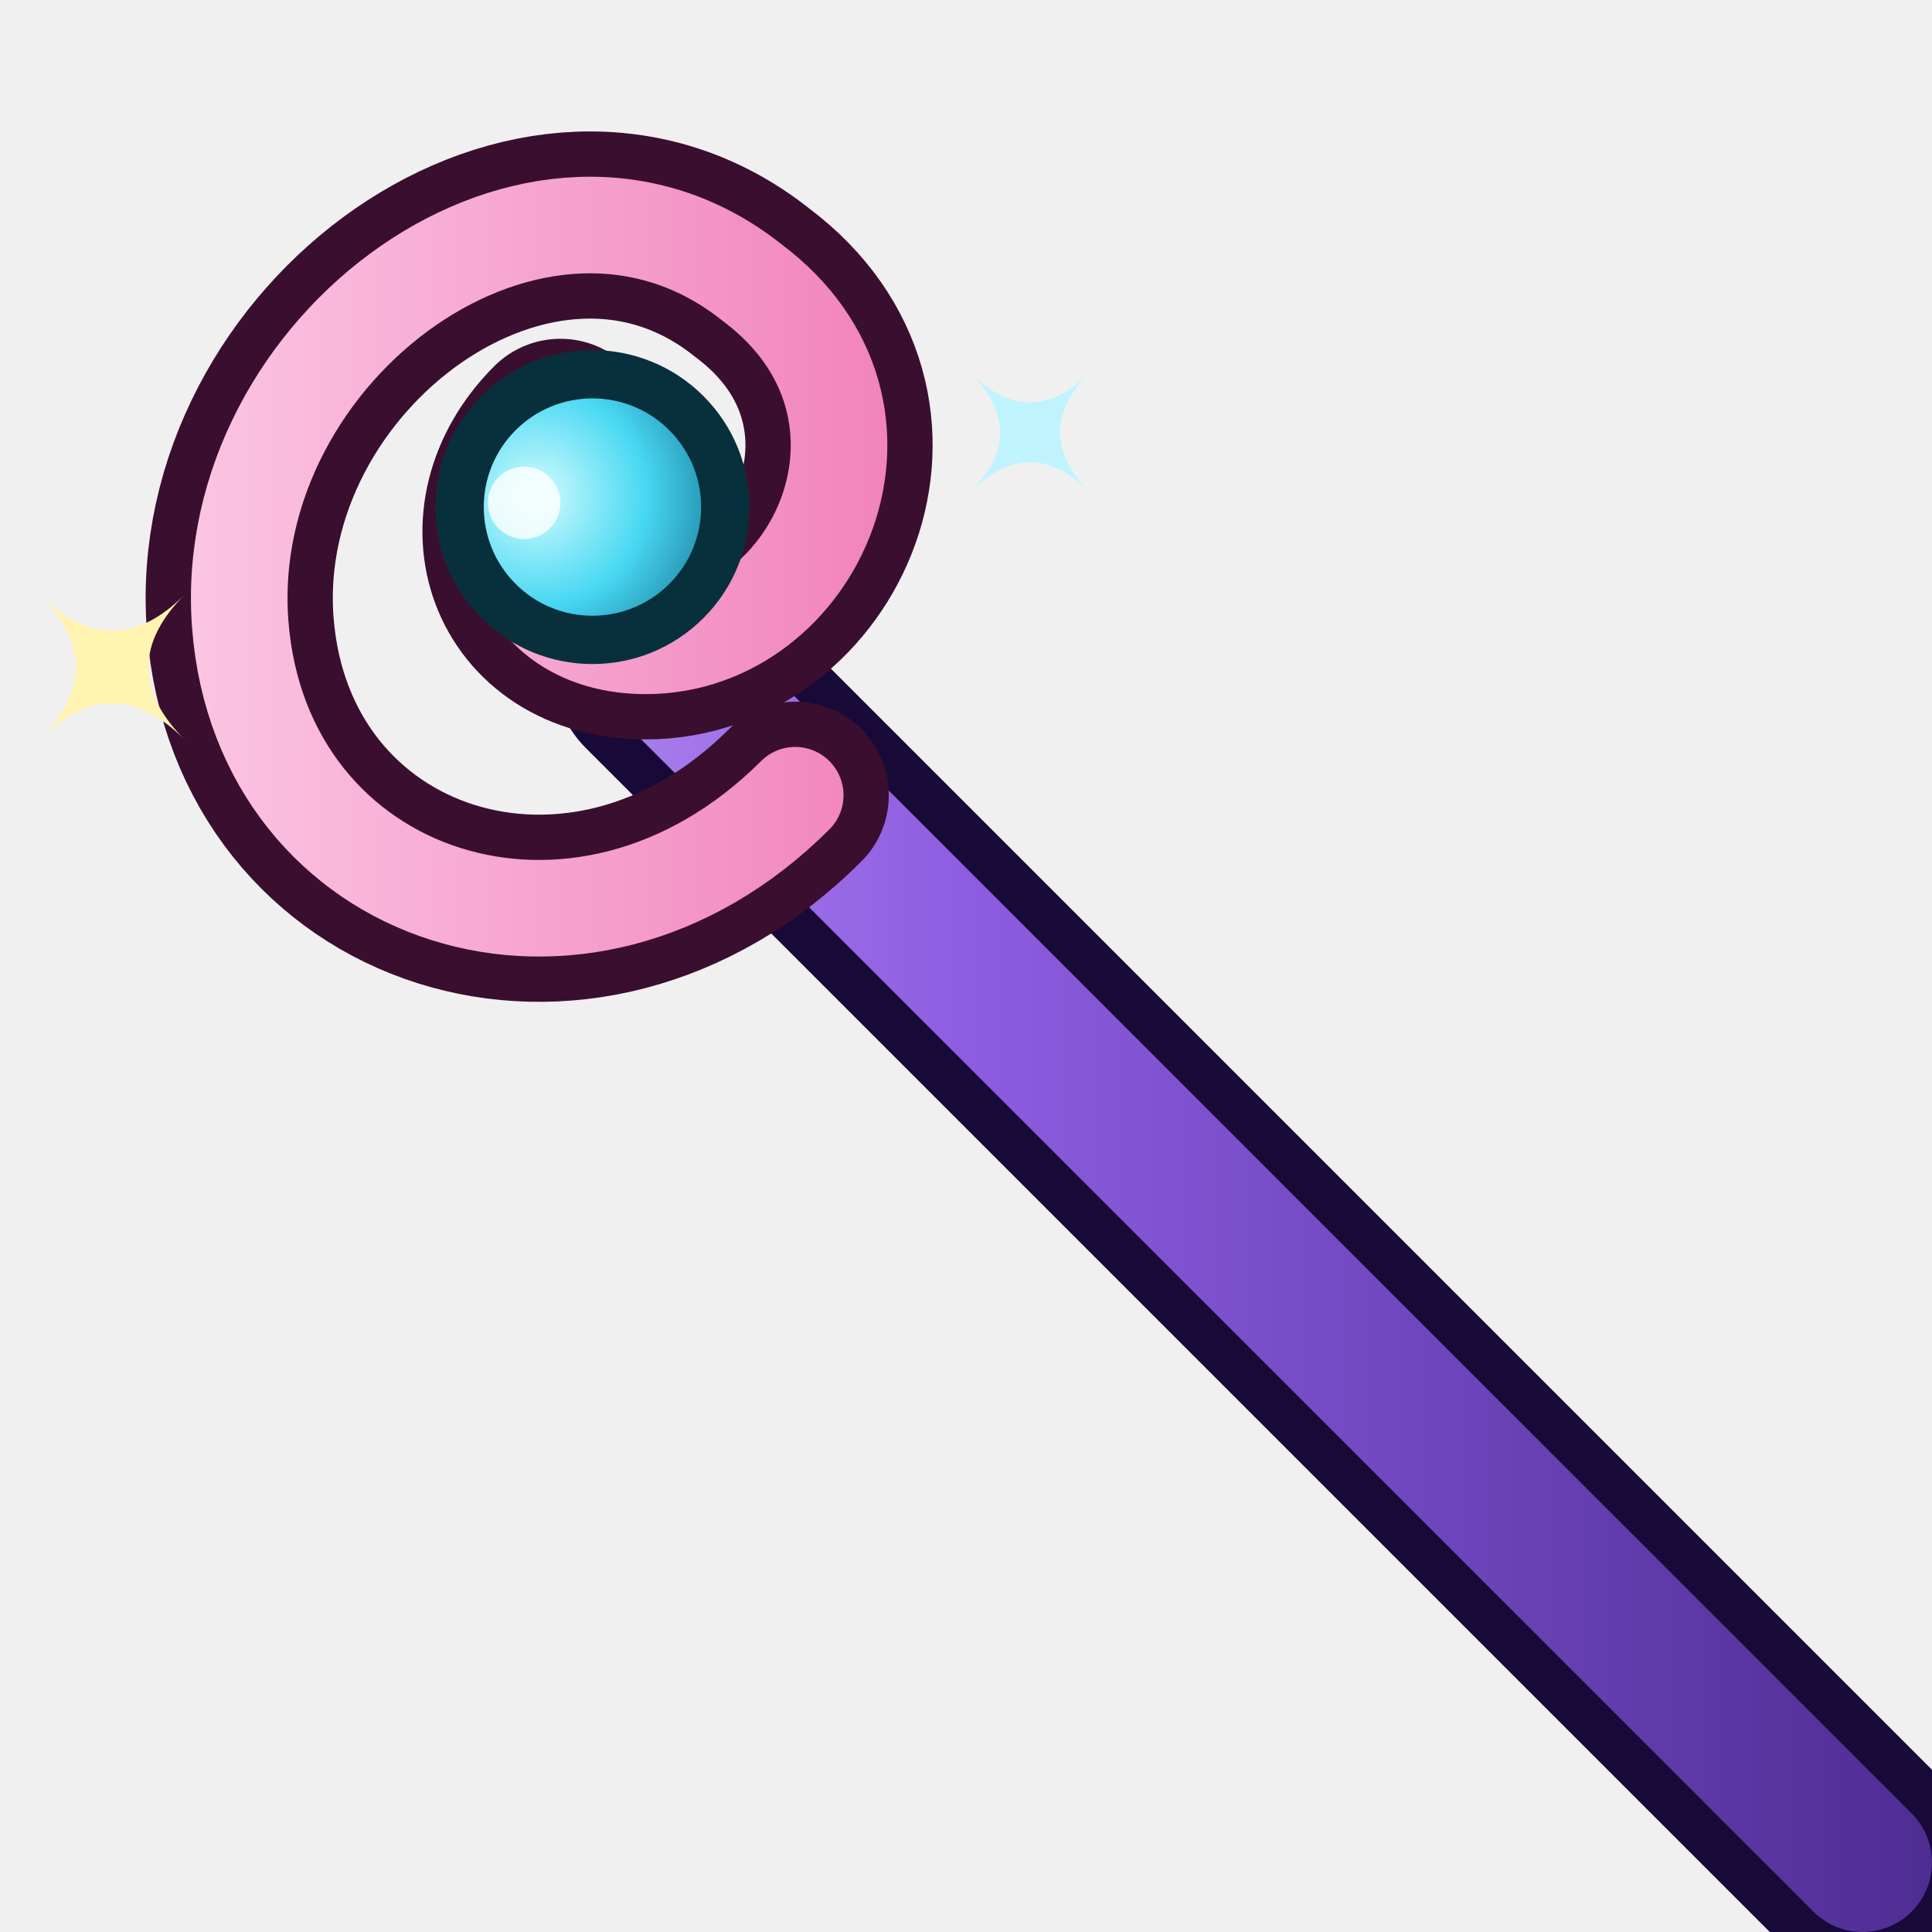
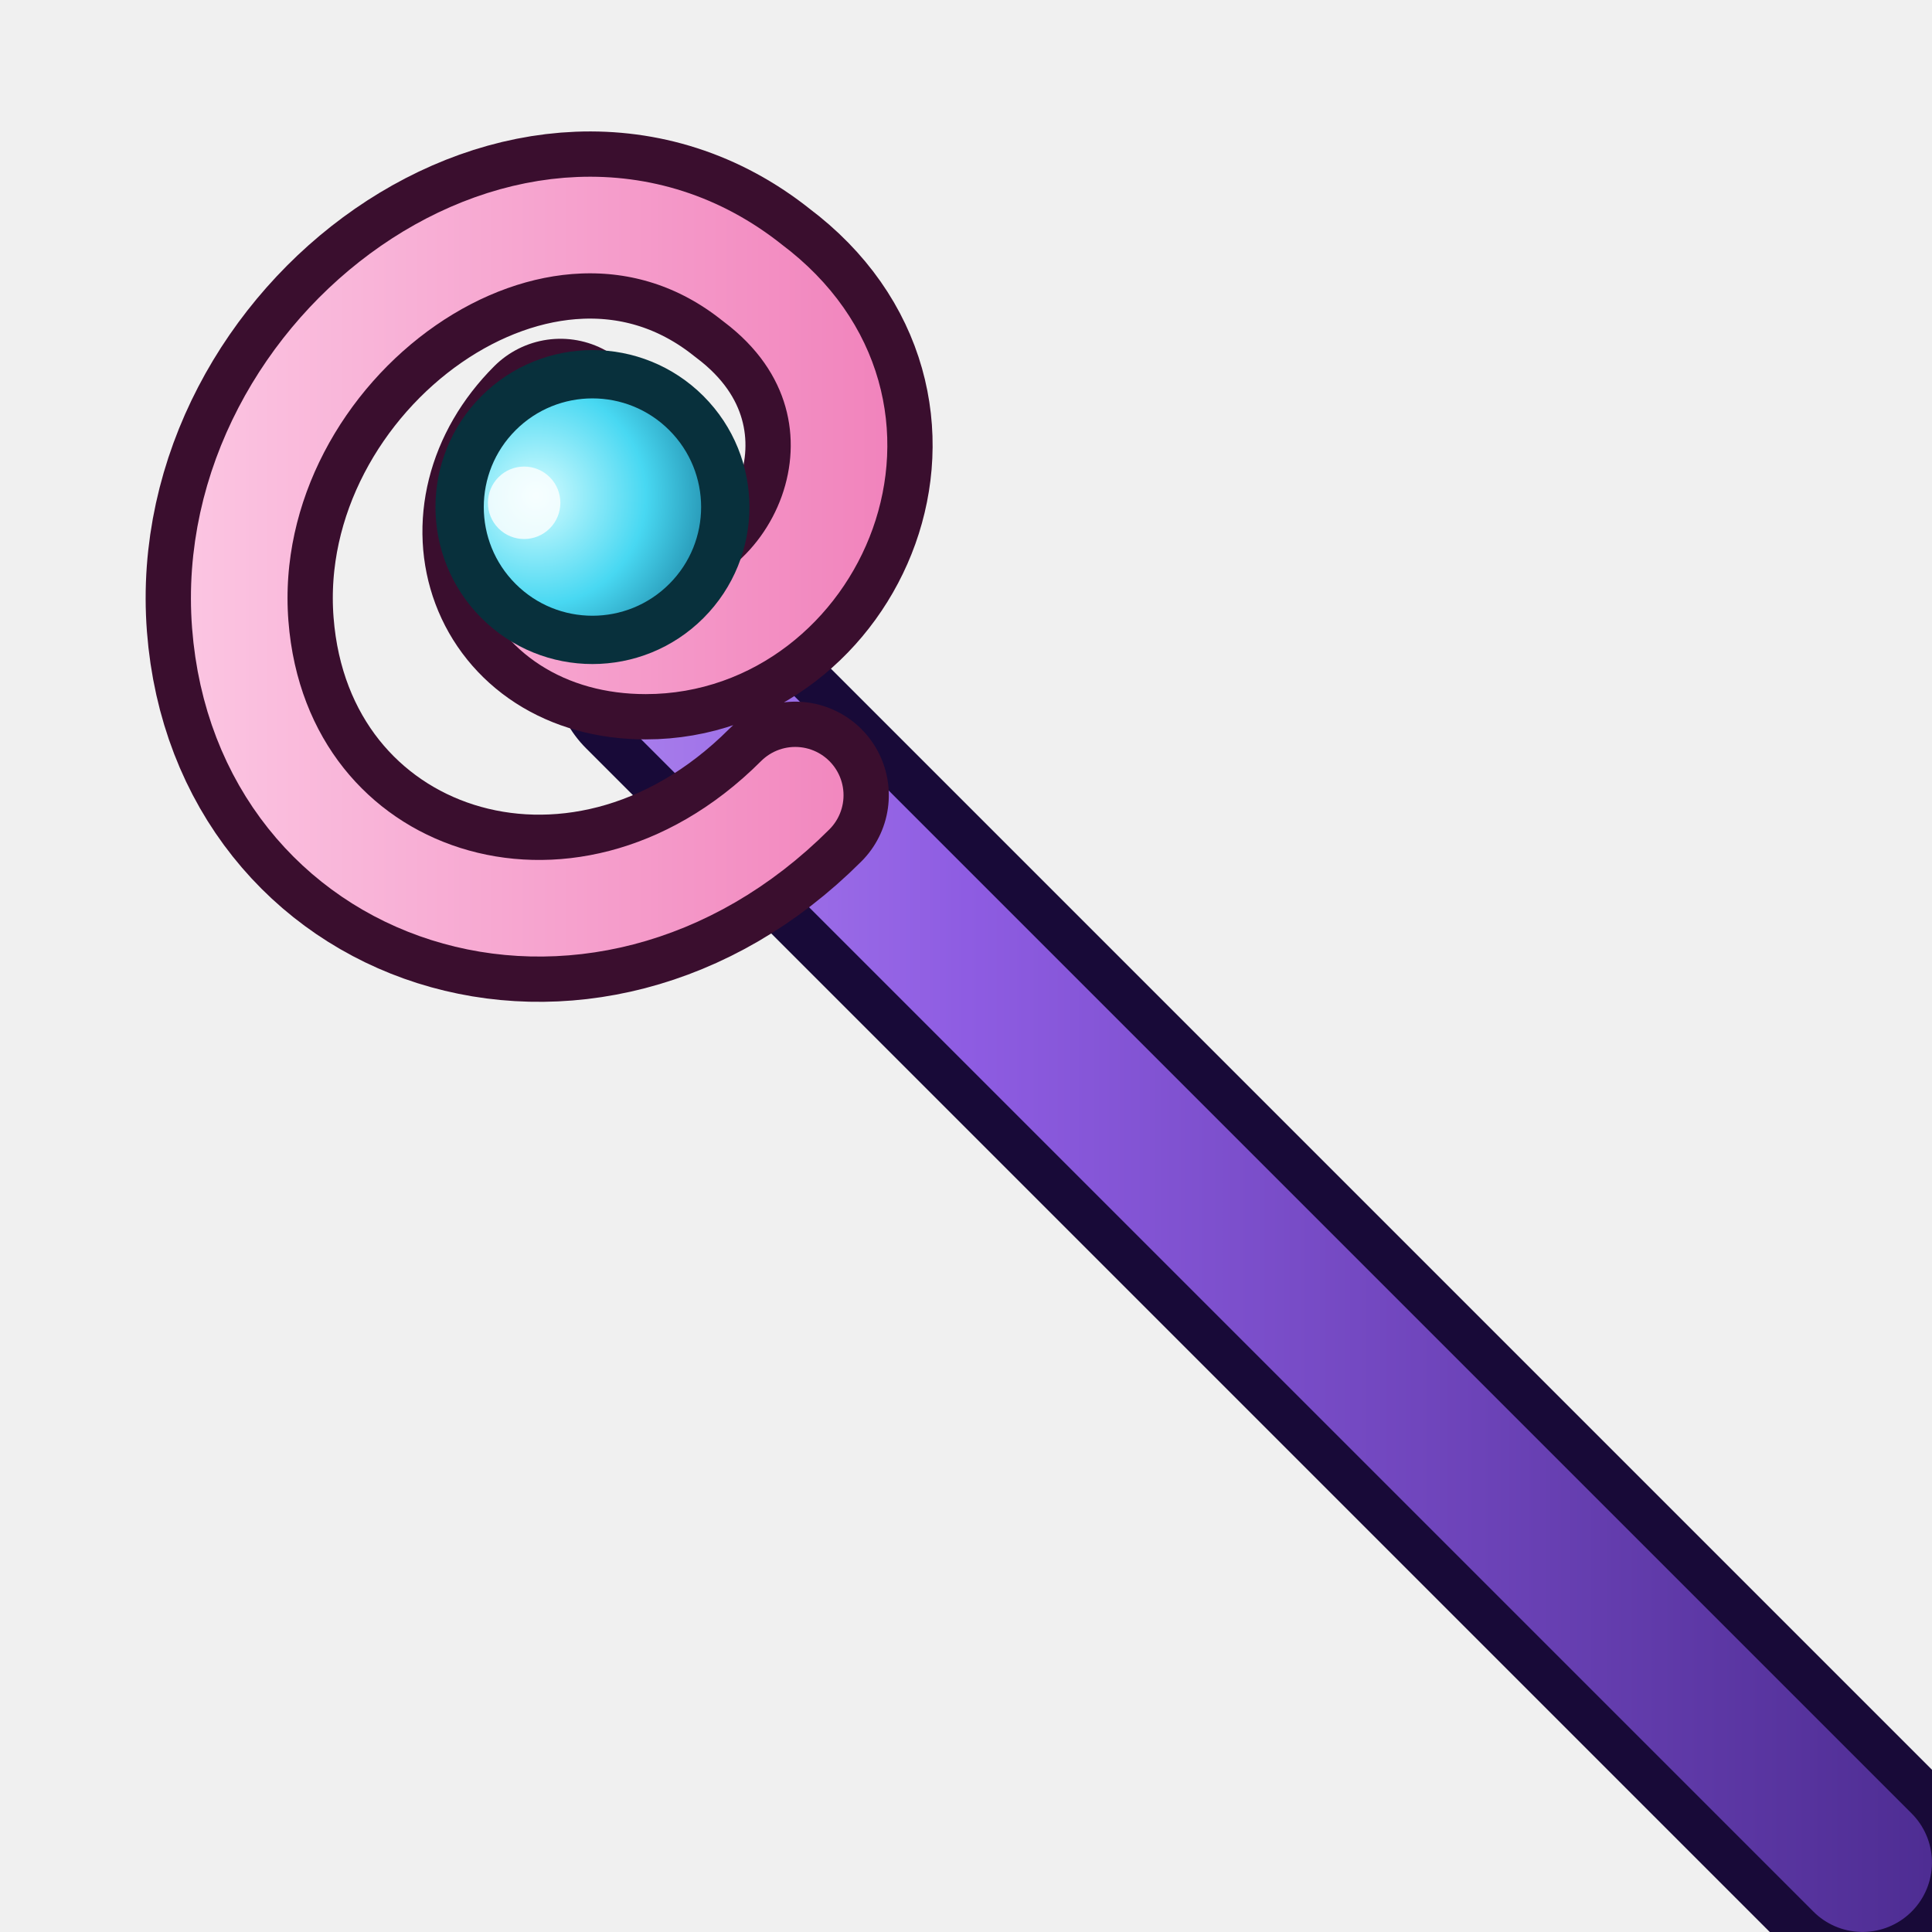
<svg xmlns="http://www.w3.org/2000/svg" data-generated="modern_icons.py" viewBox="0 0 64 64">
  <defs>
    <linearGradient id="g1" gradientUnits="userSpaceOnUse" x1="8" y1="8" x2="56" y2="56">
      <stop offset="0" stop-color="#dcc0ff" />
      <stop offset=".5" stop-color="#8e5ce2" />
      <stop offset="1" stop-color="#4a2a8e" />
    </linearGradient>
    <linearGradient id="g2" gradientUnits="userSpaceOnUse" x1="8" y1="8" x2="56" y2="56">
      <stop offset="0" stop-color="#ffdcef" />
      <stop offset=".5" stop-color="#f07cb8" />
      <stop offset="1" stop-color="#a8387a" />
    </linearGradient>
    <radialGradient id="g3" cx="0.38" cy="0.32" r="0.75">
      <stop offset="0" stop-color="#d4fcff" />
      <stop offset=".55" stop-color="#48d8f2" />
      <stop offset="1" stop-color="#1a7c9c" />
    </radialGradient>
  </defs>
  <g transform="rotate(-45 32 32)">
    <path d="M32 18 L32 74" fill="none" stroke="#180a38" stroke-width="7.6" stroke-linecap="round" stroke-linejoin="round" />
    <path d="M32 18 L32 74" fill="none" stroke="url(#g1)" stroke-width="4.6" stroke-linecap="round" stroke-linejoin="round" />
    <path d="M32 24 C22 24 17 14 23 7 C29 0 42 2 43 11 C44 18 36 21 32 17 C29 14 31 10 35 10" fill="none" stroke="#3a0e2e" stroke-width="6.2" stroke-linecap="round" stroke-linejoin="round" />
    <path d="M32 24 C22 24 17 14 23 7 C29 0 42 2 43 11 C44 18 36 21 32 17 C29 14 31 10 35 10" fill="none" stroke="url(#g2)" stroke-width="3.2" stroke-linecap="round" stroke-linejoin="round" />
    <circle cx="34" cy="12.5" r="4.4" fill="url(#g3)" stroke="#08303c" stroke-width="1.6" />
    <circle cx="32.5" cy="10.8" r="1.2" fill="#ffffff" opacity="0.8" />
-     <path d="M19 1.6 Q19 5 22.4 5 Q19 5 19 8.4 Q19 5 15.6 5 Q19 5 19 1.6 Z" fill="#fff4b0" />
-     <path d="M46 18.2 Q46 21 48.8 21 Q46 21 46 23.8 Q46 21 43.2 21 Q46 21 46 18.2 Z" fill="#bff4ff" />
  </g>
</svg>
